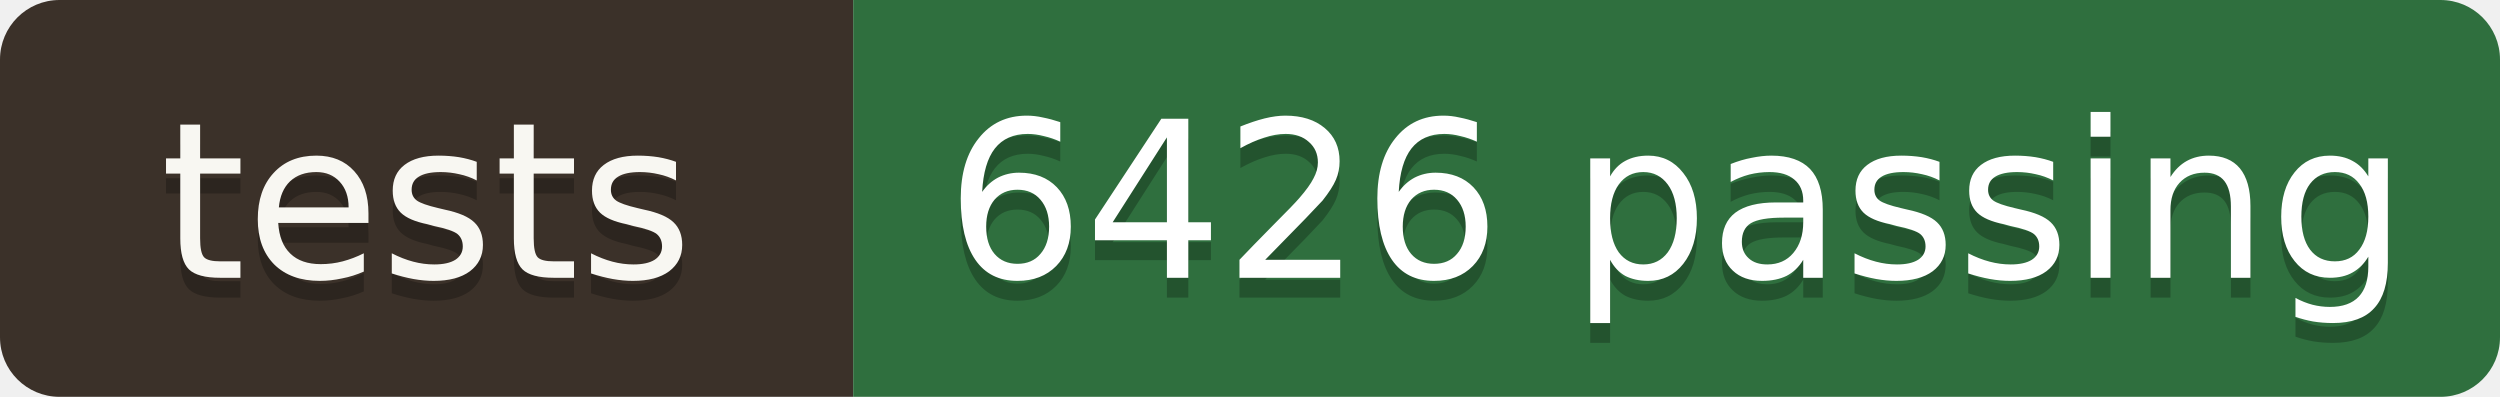
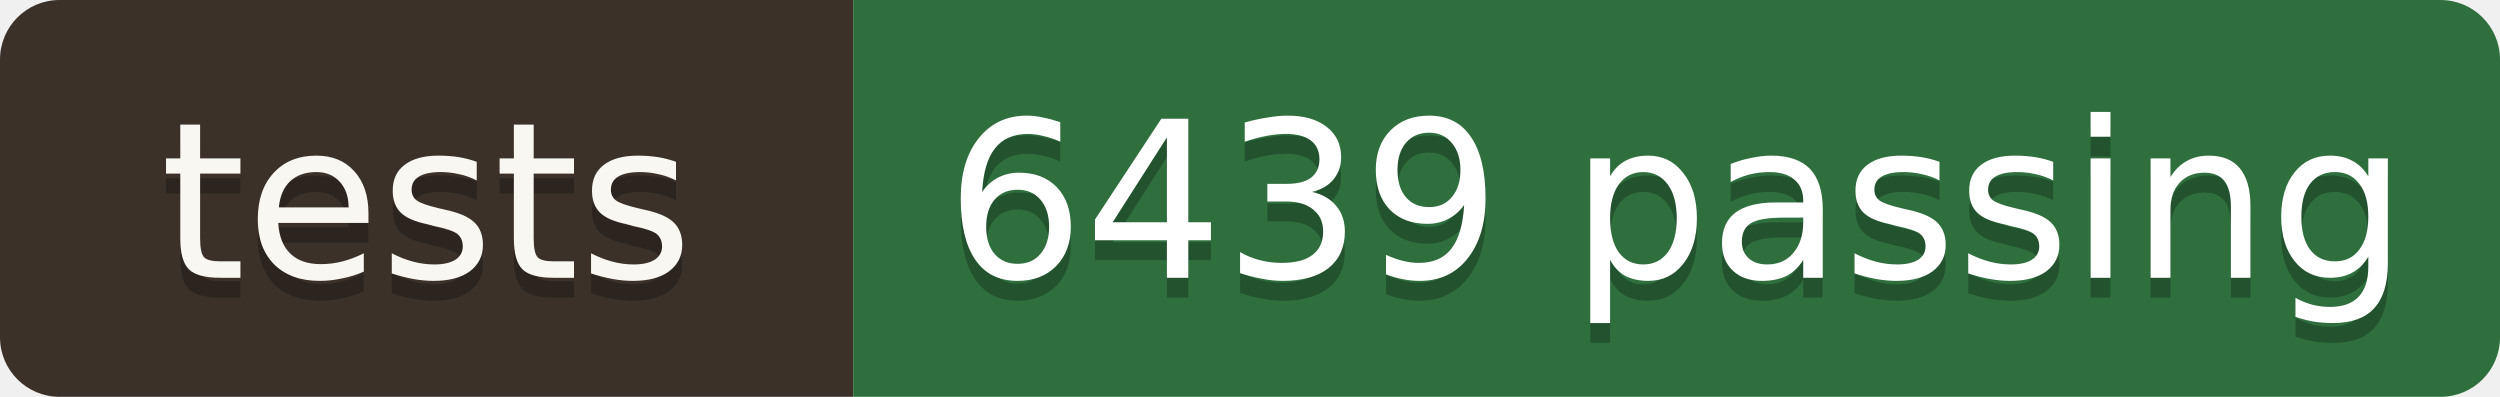
- <svg xmlns="http://www.w3.org/2000/svg" width="126" height="20" viewBox="0 0 126 20" role="img" aria-label="6426 tests passing">
+ <svg xmlns="http://www.w3.org/2000/svg" width="126" height="20" viewBox="0 0 126 20" role="img" aria-label="6439 tests passing">
  <clipPath id="r">
    <rect width="126" height="20" rx="3" fill="#fff" />
  </clipPath>
  <g clip-path="url(#r)">
    <rect width="43" height="20" fill="#3b3129" />
    <rect x="43" width="83" height="20" fill="#2f6f3e" />
  </g>
  <g font-family="Verdana,DejaVu Sans,Geneva,sans-serif" font-size="11">
    <text x="21.5" y="15" fill="#000" fill-opacity="0.25" text-anchor="middle" textLength="29" lengthAdjust="spacingAndGlyphs">tests</text>
    <text x="21.5" y="14" fill="#f8f7f2" text-anchor="middle" textLength="29" lengthAdjust="spacingAndGlyphs">tests</text>
-     <text x="84.5" y="15" fill="#000" fill-opacity="0.25" text-anchor="middle" textLength="69" lengthAdjust="spacingAndGlyphs">6426 passing</text>
-     <text x="84.5" y="14" fill="#fff" text-anchor="middle" textLength="69" lengthAdjust="spacingAndGlyphs">6426 passing</text>
+     <text x="84.5" y="15" fill="#000" fill-opacity="0.25" text-anchor="middle" textLength="69" lengthAdjust="spacingAndGlyphs">6439 passing</text>
+     <text x="84.5" y="14" fill="#fff" text-anchor="middle" textLength="69" lengthAdjust="spacingAndGlyphs">6439 passing</text>
  </g>
</svg>
